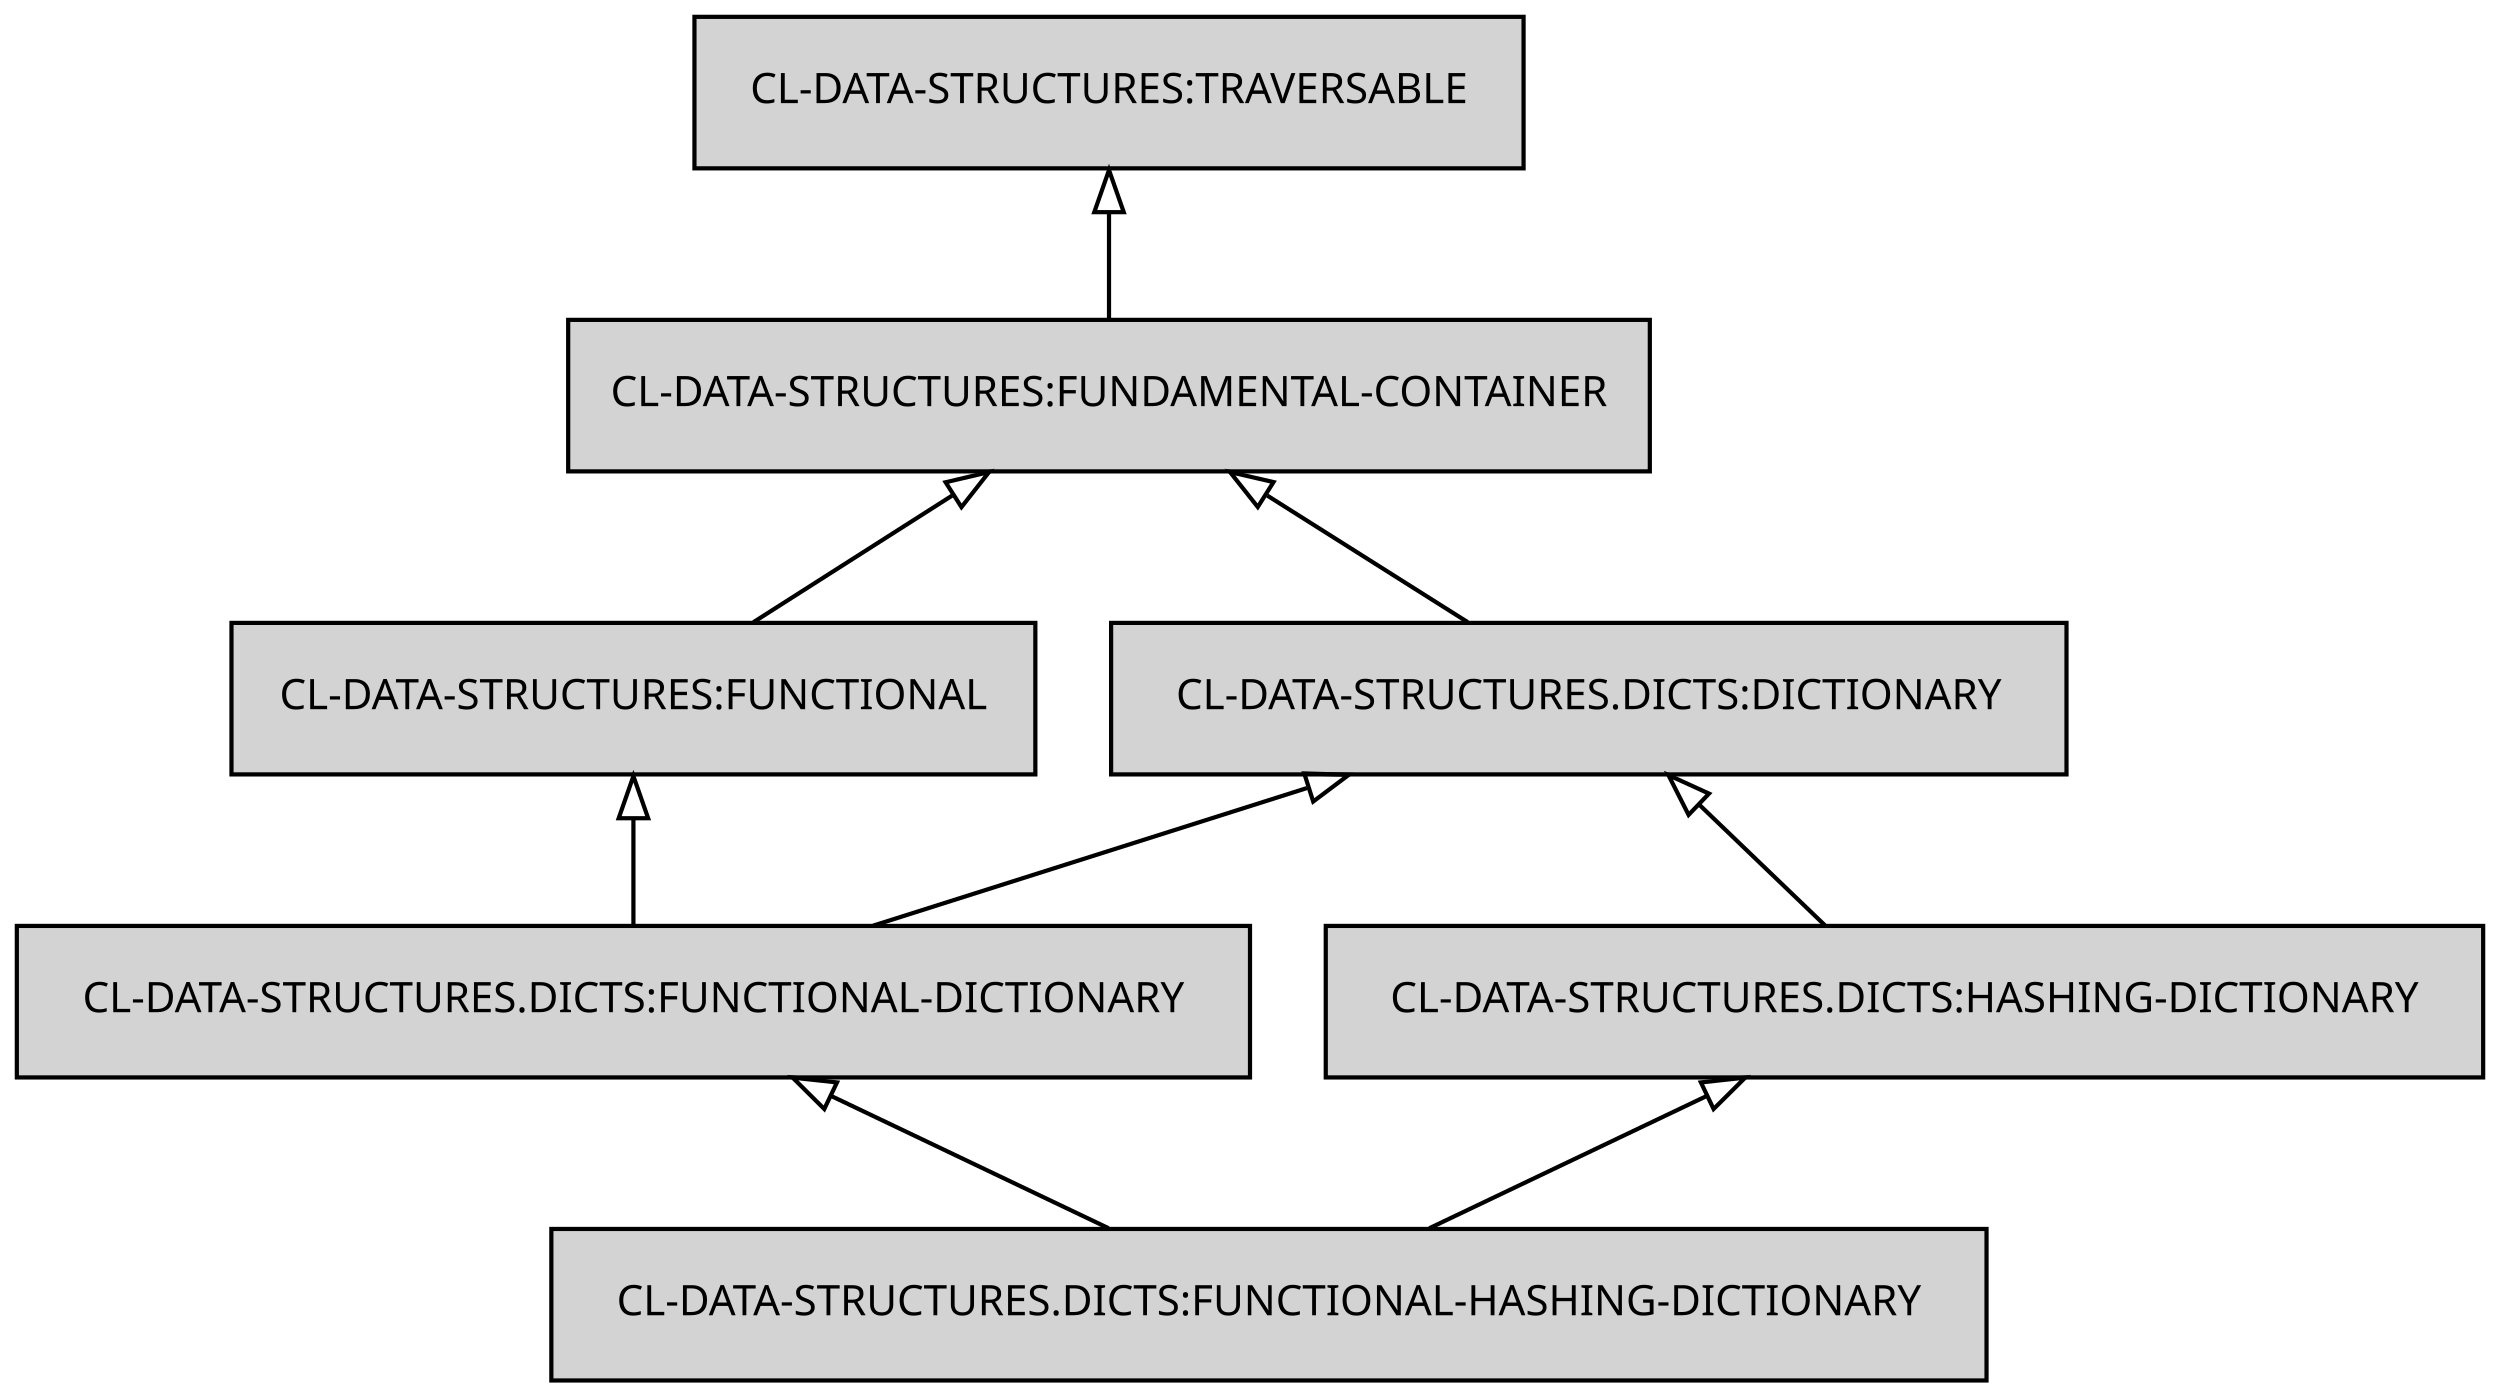
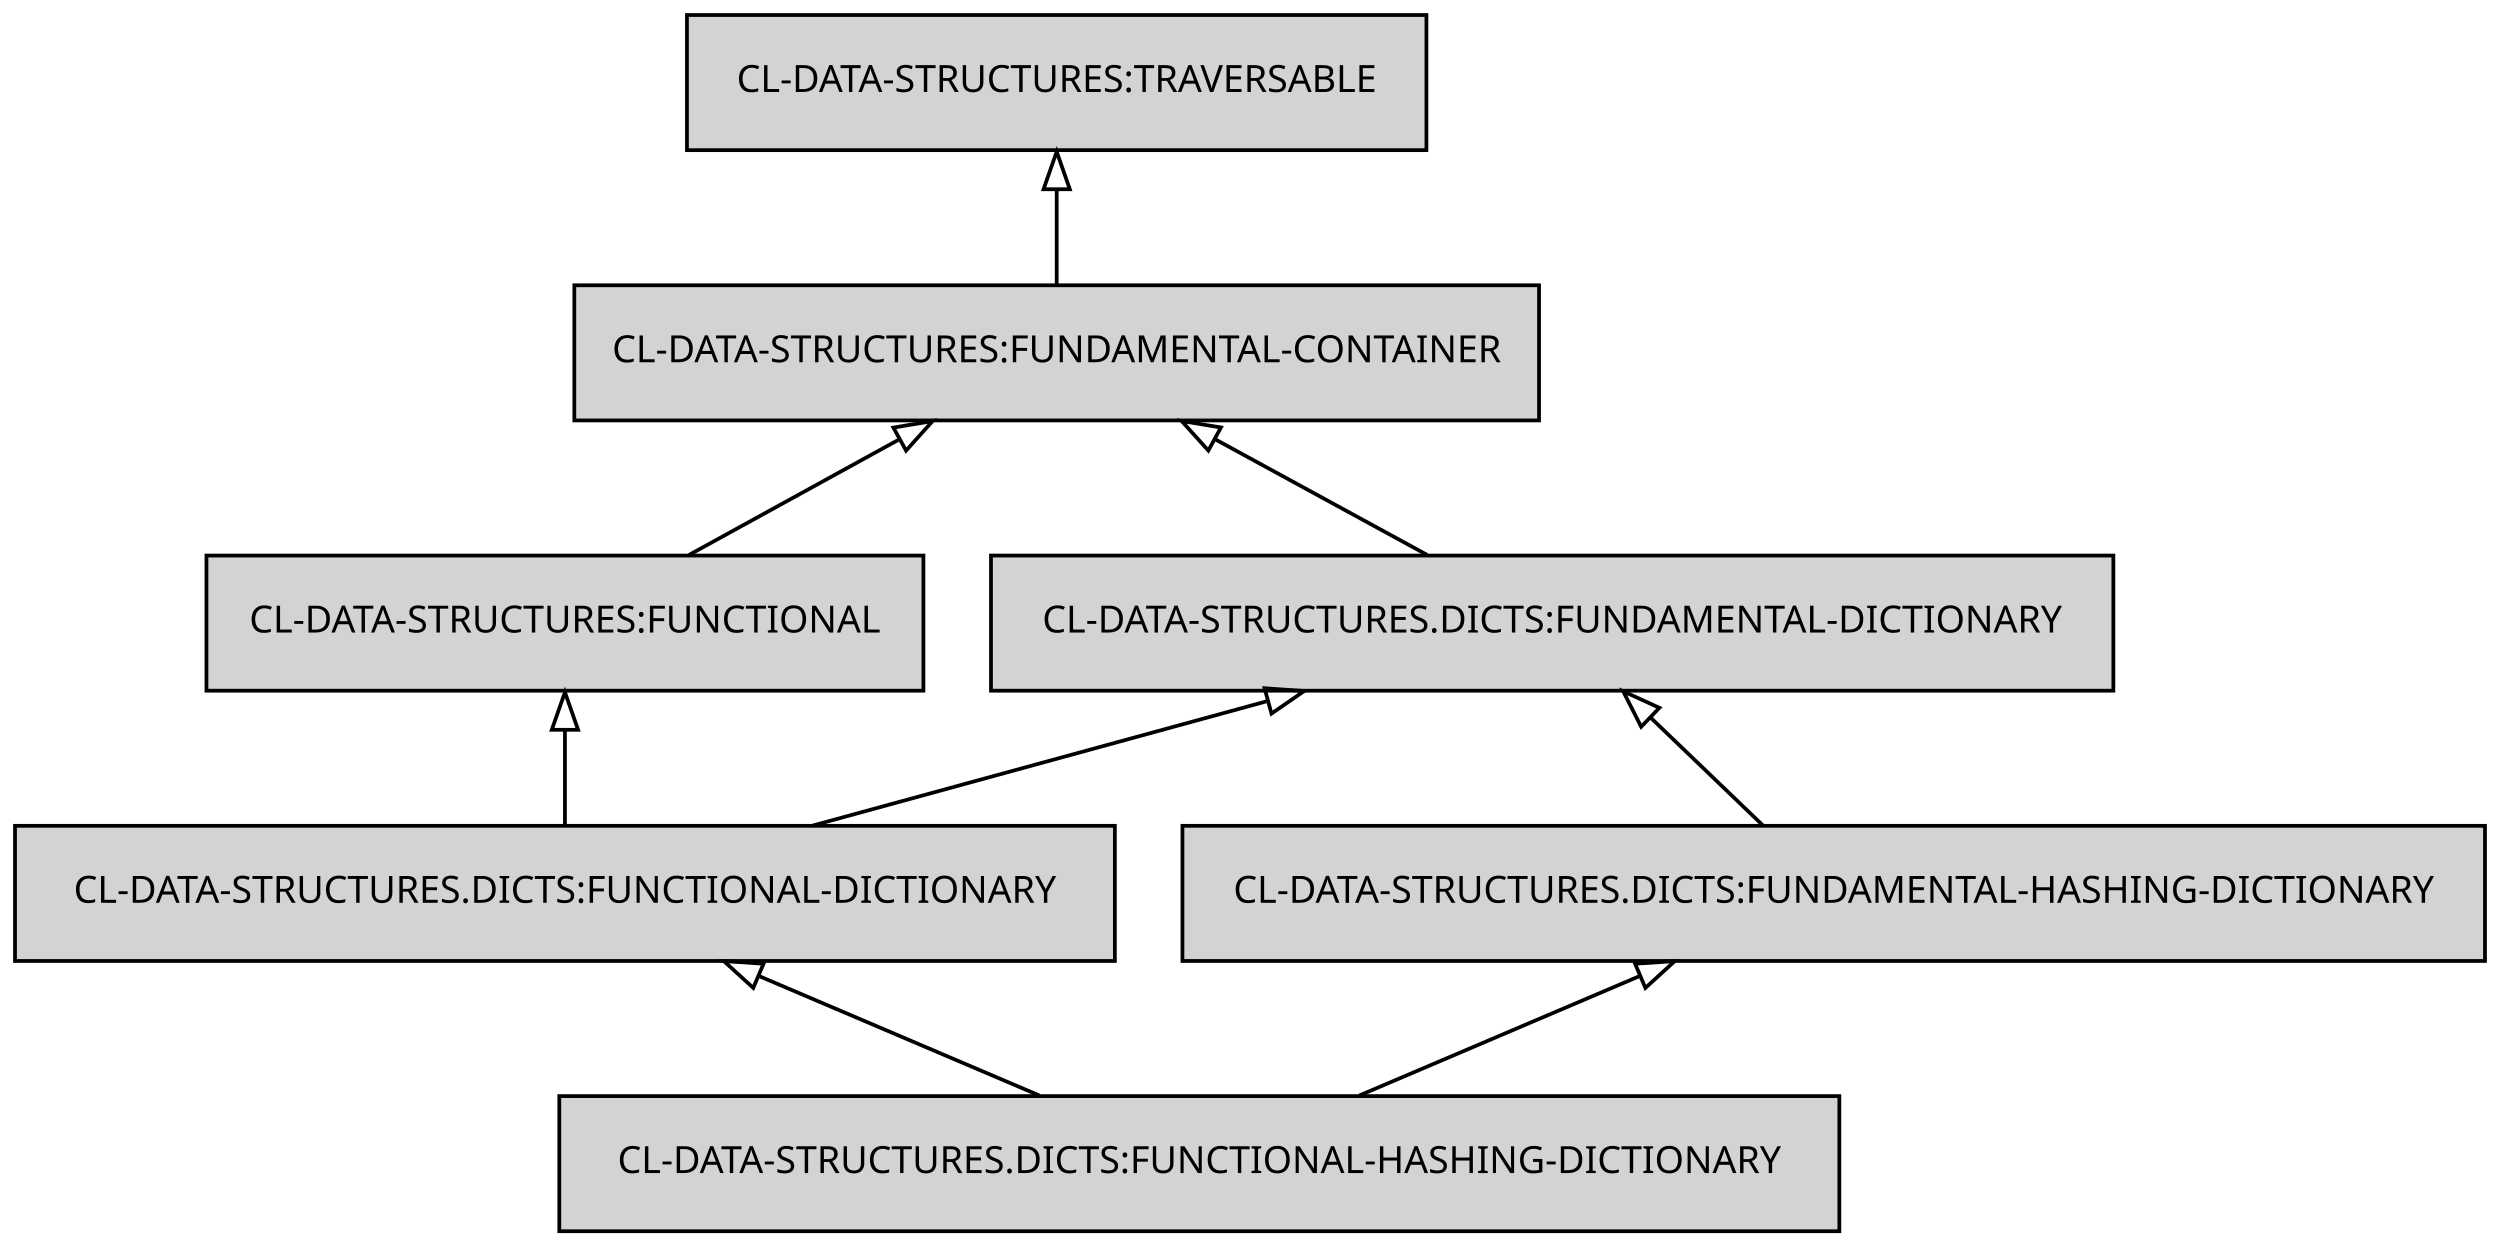
- <svg xmlns="http://www.w3.org/2000/svg" width="594pt" height="332pt" viewBox="0.00 0.00 594.00 332.00">
+ <svg xmlns="http://www.w3.org/2000/svg" width="666pt" height="332pt" viewBox="0.00 0.00 666.00 332.00">
  <g id="graph0" class="graph" transform="scale(1 1) rotate(0) translate(4 328)">
-     <polygon fill="transparent" stroke="transparent" points="-4,4 -4,-328 590,-328 590,4 -4,4" />
+     <polygon fill="transparent" stroke="transparent" points="-4,4 -4,-328 662,-328 662,4 -4,4" />
    <g id="node1" class="node">
-       <polygon fill="#d3d3d3" stroke="#000000" points="468,-36 127,-36 127,0 468,0 468,-36" />
-       <text text-anchor="middle" x="297.5" y="-15.5" font-family="Fira Mono" font-size="10.00" fill="#000000">CL-DATA-STRUCTURES.DICTS:FUNCTIONAL-HASHING-DICTIONARY</text>
+       <polygon fill="#d3d3d3" stroke="#000000" points="486,-36 145,-36 145,0 486,0 486,-36" />
+       <text text-anchor="middle" x="315.5" y="-15.5" font-family="Fira Mono" font-size="10.00" fill="#000000">CL-DATA-STRUCTURES.DICTS:FUNCTIONAL-HASHING-DICTIONARY</text>
    </g>
    <g id="node2" class="node">
      <polygon fill="#d3d3d3" stroke="#000000" points="293,-108 0,-108 0,-72 293,-72 293,-108" />
      <text text-anchor="middle" x="146.5" y="-87.5" font-family="Fira Mono" font-size="10.00" fill="#000000">CL-DATA-STRUCTURES.DICTS:FUNCTIONAL-DICTIONARY</text>
    </g>
    <g id="edge1" class="edge">
-       <path fill="none" stroke="#000000" d="M259.396,-36.169C239.381,-45.713 214.673,-57.493 193.481,-67.599" />
-       <polygon fill="none" stroke="#000000" points="191.85,-64.499 184.33,-71.962 194.863,-70.817 191.85,-64.499" />
+       <path fill="none" stroke="#000000" d="M272.854,-36.169C250.151,-45.841 222.055,-57.811 198.126,-68.006" />
+       <polygon fill="none" stroke="#000000" points="196.667,-64.823 188.839,-71.962 199.411,-71.262 196.667,-64.823" />
    </g>
    <g id="node4" class="node">
-       <polygon fill="#d3d3d3" stroke="#000000" points="586,-108 311,-108 311,-72 586,-72 586,-108" />
-       <text text-anchor="middle" x="448.5" y="-87.5" font-family="Fira Mono" font-size="10.00" fill="#000000">CL-DATA-STRUCTURES.DICTS:HASHING-DICTIONARY</text>
+       <polygon fill="#d3d3d3" stroke="#000000" points="658,-108 311,-108 311,-72 658,-72 658,-108" />
+       <text text-anchor="middle" x="484.5" y="-87.5" font-family="Fira Mono" font-size="10.00" fill="#000000">CL-DATA-STRUCTURES.DICTS:FUNDAMENTAL-HASHING-DICTIONARY</text>
    </g>
    <g id="edge2" class="edge">
-       <path fill="none" stroke="#000000" d="M335.604,-36.169C355.62,-45.713 380.327,-57.493 401.519,-67.599" />
-       <polygon fill="none" stroke="#000000" points="400.137,-70.817 410.67,-71.962 403.15,-64.499 400.137,-70.817" />
+       <path fill="none" stroke="#000000" d="M358.146,-36.169C380.849,-45.841 408.945,-57.811 432.874,-68.006" />
+       <polygon fill="none" stroke="#000000" points="431.589,-71.262 442.161,-71.962 434.333,-64.823 431.589,-71.262" />
    </g>
    <g id="node3" class="node">
      <polygon fill="#d3d3d3" stroke="#000000" points="242,-180 51,-180 51,-144 242,-144 242,-180" />
      <text text-anchor="middle" x="146.5" y="-159.5" font-family="Fira Mono" font-size="10.00" fill="#000000">CL-DATA-STRUCTURES:FUNCTIONAL</text>
    </g>
    <g id="edge3" class="edge">
      <path fill="none" stroke="#000000" d="M146.5,-108.169C146.5,-115.869 146.5,-125.026 146.5,-133.583" />
      <polygon fill="none" stroke="#000000" points="143,-133.587 146.5,-143.587 150,-133.587 143,-133.587" />
    </g>
    <g id="node5" class="node">
-       <polygon fill="#d3d3d3" stroke="#000000" points="487,-180 260,-180 260,-144 487,-144 487,-180" />
-       <text text-anchor="middle" x="373.5" y="-159.5" font-family="Fira Mono" font-size="10.00" fill="#000000">CL-DATA-STRUCTURES.DICTS:DICTIONARY</text>
+       <polygon fill="#d3d3d3" stroke="#000000" points="559,-180 260,-180 260,-144 559,-144 559,-180" />
+       <text text-anchor="middle" x="409.5" y="-159.5" font-family="Fira Mono" font-size="10.00" fill="#000000">CL-DATA-STRUCTURES.DICTS:FUNDAMENTAL-DICTIONARY</text>
    </g>
    <g id="edge4" class="edge">
-       <path fill="none" stroke="#000000" d="M203.489,-108.076C234.791,-118.004 273.792,-130.375 306.541,-140.762" />
-       <polygon fill="none" stroke="#000000" points="305.898,-144.23 316.488,-143.917 308.014,-137.557 305.898,-144.23" />
+       <path fill="none" stroke="#000000" d="M212.526,-108.076C249.262,-118.132 295.149,-130.695 333.39,-141.164" />
+       <polygon fill="none" stroke="#000000" points="332.877,-144.652 343.446,-143.917 334.725,-137.9 332.877,-144.652" />
    </g>
    <g id="node6" class="node">
-       <polygon fill="#d3d3d3" stroke="#000000" points="388,-252 131,-252 131,-216 388,-216 388,-252" />
-       <text text-anchor="middle" x="259.5" y="-231.5" font-family="Fira Mono" font-size="10.00" fill="#000000">CL-DATA-STRUCTURES:FUNDAMENTAL-CONTAINER</text>
+       <polygon fill="#d3d3d3" stroke="#000000" points="406,-252 149,-252 149,-216 406,-216 406,-252" />
+       <text text-anchor="middle" x="277.5" y="-231.5" font-family="Fira Mono" font-size="10.00" fill="#000000">CL-DATA-STRUCTURES:FUNDAMENTAL-CONTAINER</text>
    </g>
    <g id="edge5" class="edge">
-       <path fill="none" stroke="#000000" d="M175.015,-180.169C189.334,-189.293 206.862,-200.461 222.234,-210.255" />
-       <polygon fill="none" stroke="#000000" points="220.68,-213.415 230.994,-215.837 224.442,-207.512 220.68,-213.415" />
+       <path fill="none" stroke="#000000" d="M179.557,-180.169C196.468,-189.463 217.238,-200.879 235.294,-210.803" />
+       <polygon fill="none" stroke="#000000" points="234.004,-214.088 244.454,-215.837 237.376,-207.953 234.004,-214.088" />
    </g>
    <g id="edge6" class="edge">
-       <path fill="none" stroke="#000000" d="M429.574,-108.169C420.514,-116.866 409.519,-127.422 399.673,-136.874" />
-       <polygon fill="none" stroke="#000000" points="397.21,-134.387 392.42,-143.837 402.057,-139.437 397.21,-134.387" />
+       <path fill="none" stroke="#000000" d="M465.574,-108.169C456.514,-116.866 445.519,-127.422 435.673,-136.874" />
+       <polygon fill="none" stroke="#000000" points="433.21,-134.387 428.42,-143.837 438.057,-139.437 433.21,-134.387" />
    </g>
    <g id="edge7" class="edge">
-       <path fill="none" stroke="#000000" d="M344.733,-180.169C330.287,-189.293 312.603,-200.461 297.096,-210.255" />
-       <polygon fill="none" stroke="#000000" points="294.844,-207.538 288.258,-215.837 298.582,-213.456 294.844,-207.538" />
+       <path fill="none" stroke="#000000" d="M376.191,-180.169C359.073,-189.506 338.029,-200.984 319.778,-210.939" />
+       <polygon fill="none" stroke="#000000" points="317.901,-207.976 310.798,-215.837 321.253,-214.121 317.901,-207.976" />
    </g>
    <g id="node7" class="node">
-       <polygon fill="#d3d3d3" stroke="#000000" points="358,-324 161,-324 161,-288 358,-288 358,-324" />
-       <text text-anchor="middle" x="259.5" y="-303.5" font-family="Fira Mono" font-size="10.00" fill="#000000">CL-DATA-STRUCTURES:TRAVERSABLE</text>
+       <polygon fill="#d3d3d3" stroke="#000000" points="376,-324 179,-324 179,-288 376,-288 376,-324" />
+       <text text-anchor="middle" x="277.5" y="-303.5" font-family="Fira Mono" font-size="10.00" fill="#000000">CL-DATA-STRUCTURES:TRAVERSABLE</text>
    </g>
    <g id="edge8" class="edge">
-       <path fill="none" stroke="#000000" d="M259.5,-252.169C259.5,-259.869 259.5,-269.026 259.5,-277.583" />
-       <polygon fill="none" stroke="#000000" points="256,-277.587 259.5,-287.587 263,-277.587 256,-277.587" />
+       <path fill="none" stroke="#000000" d="M277.5,-252.169C277.5,-259.869 277.5,-269.026 277.5,-277.583" />
+       <polygon fill="none" stroke="#000000" points="274,-277.587 277.5,-287.587 281,-277.587 274,-277.587" />
    </g>
  </g>
</svg>
